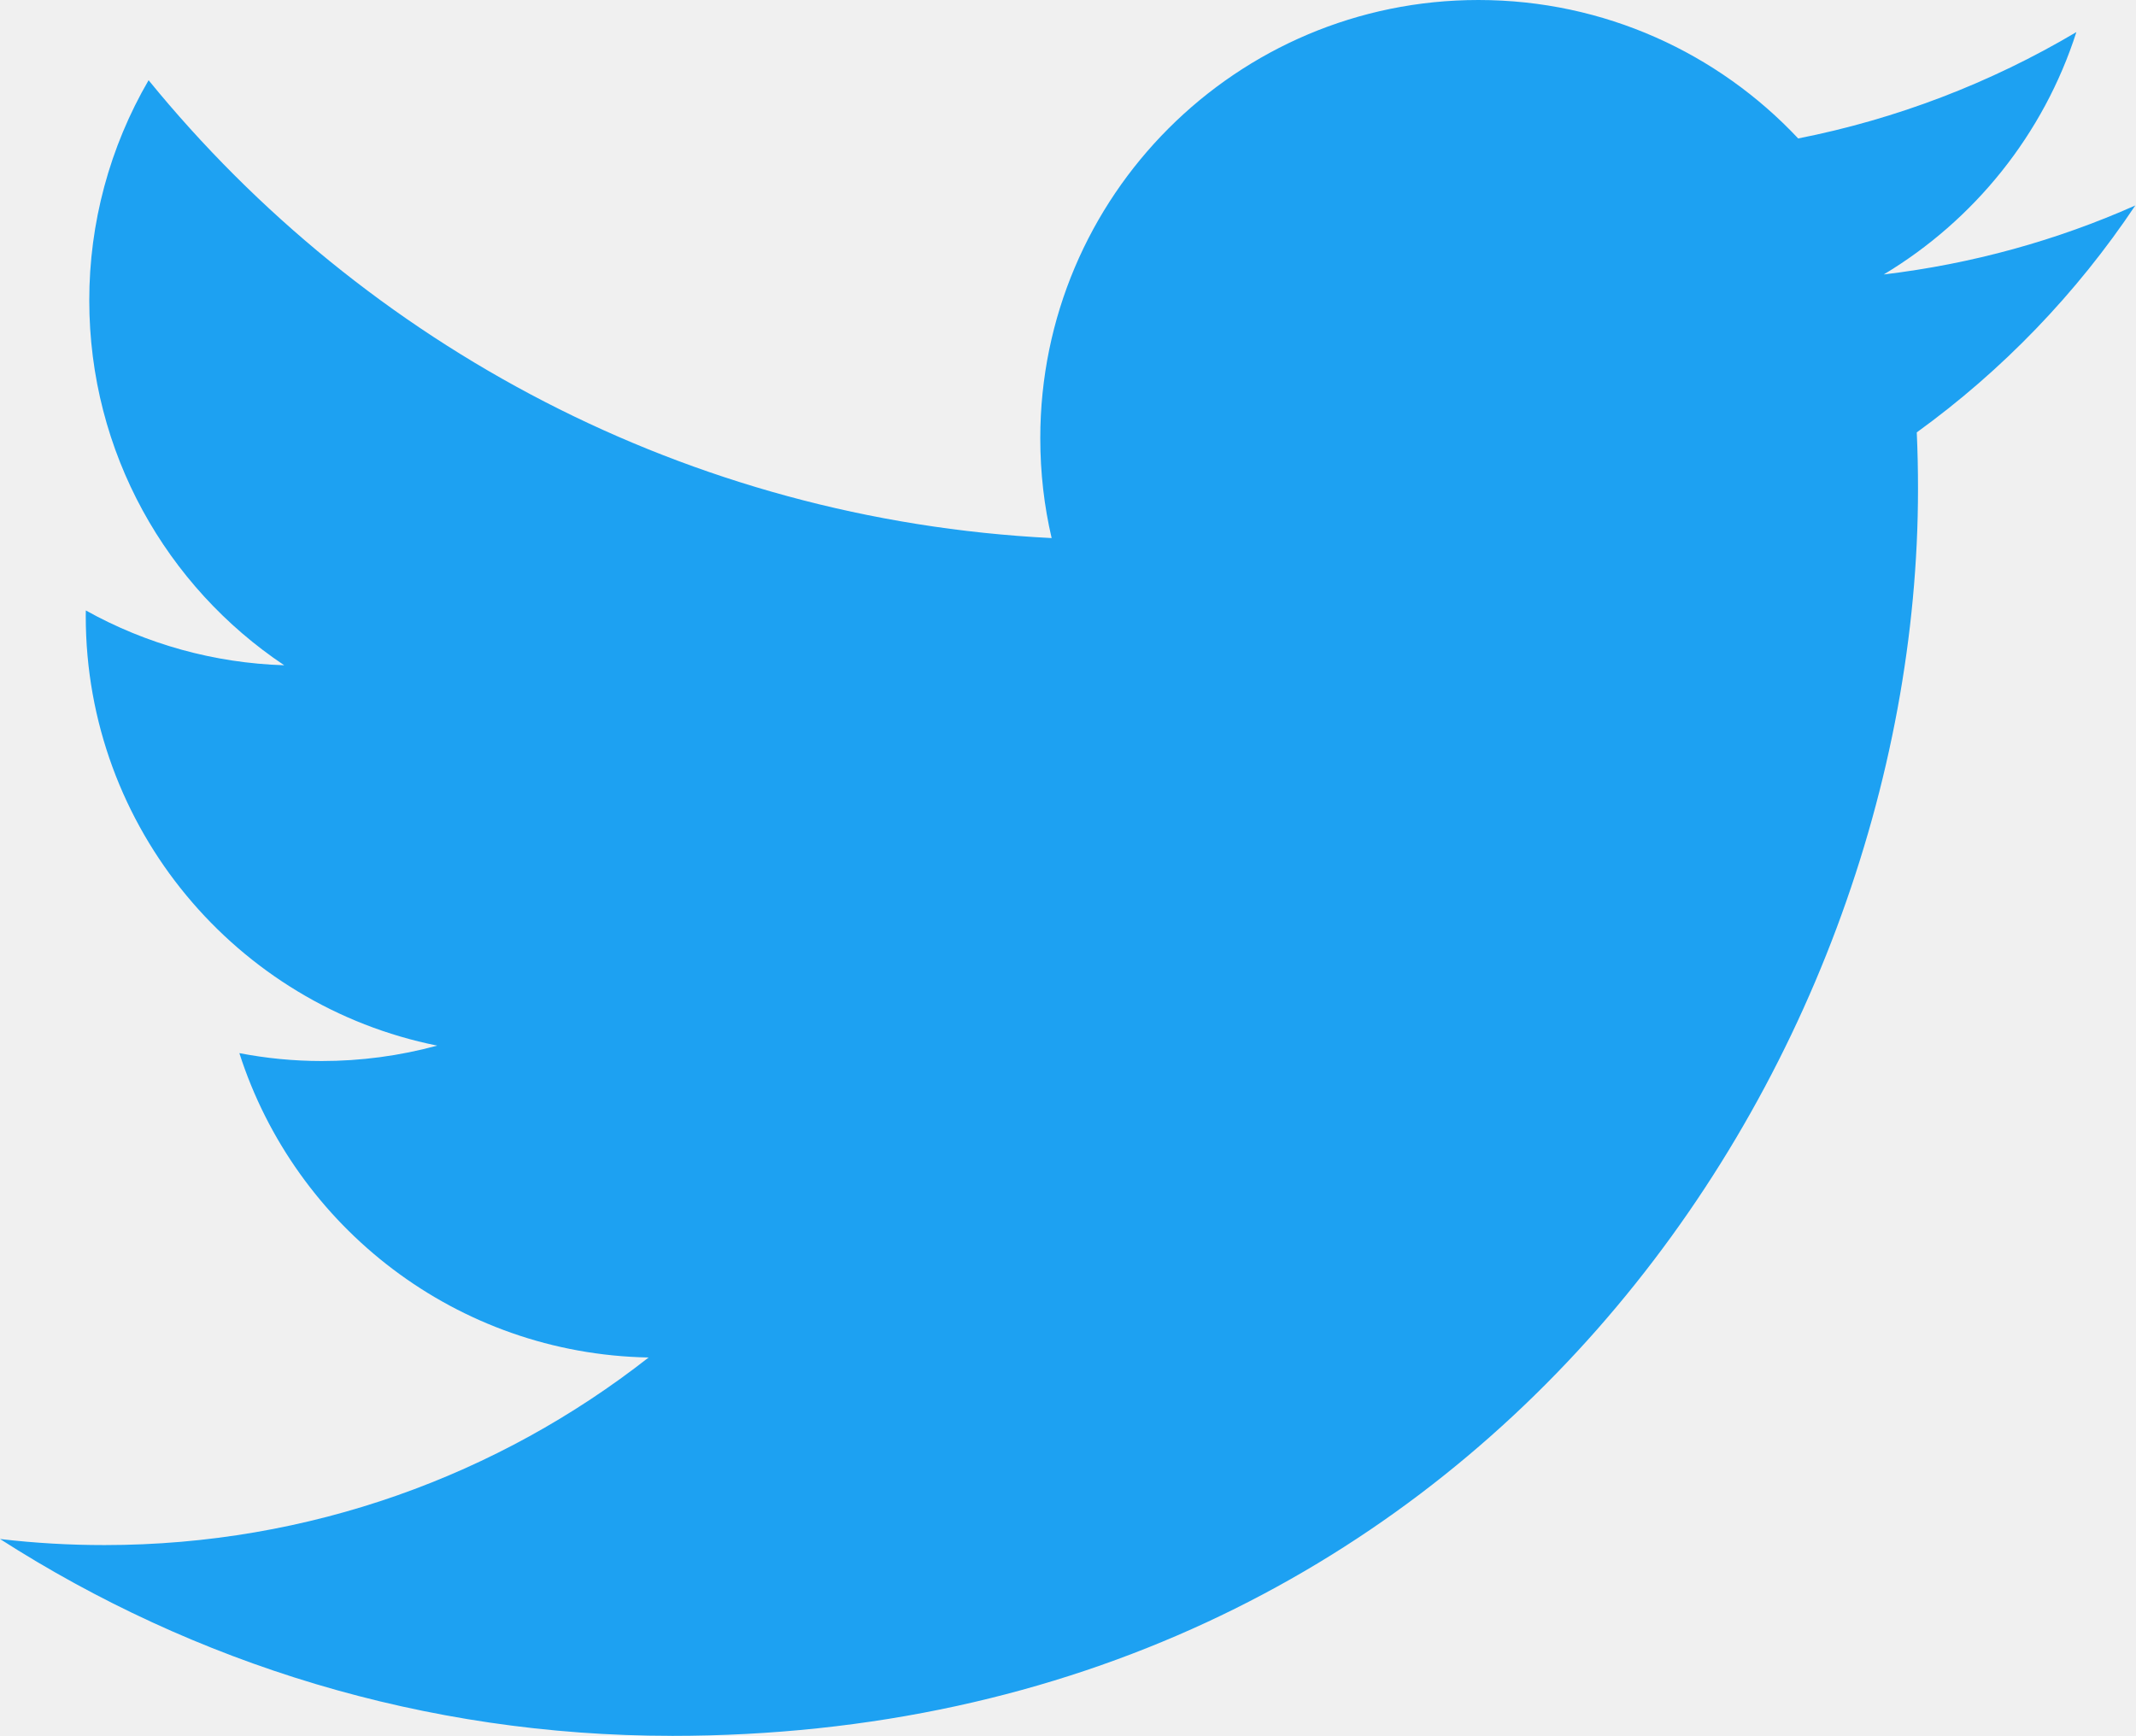
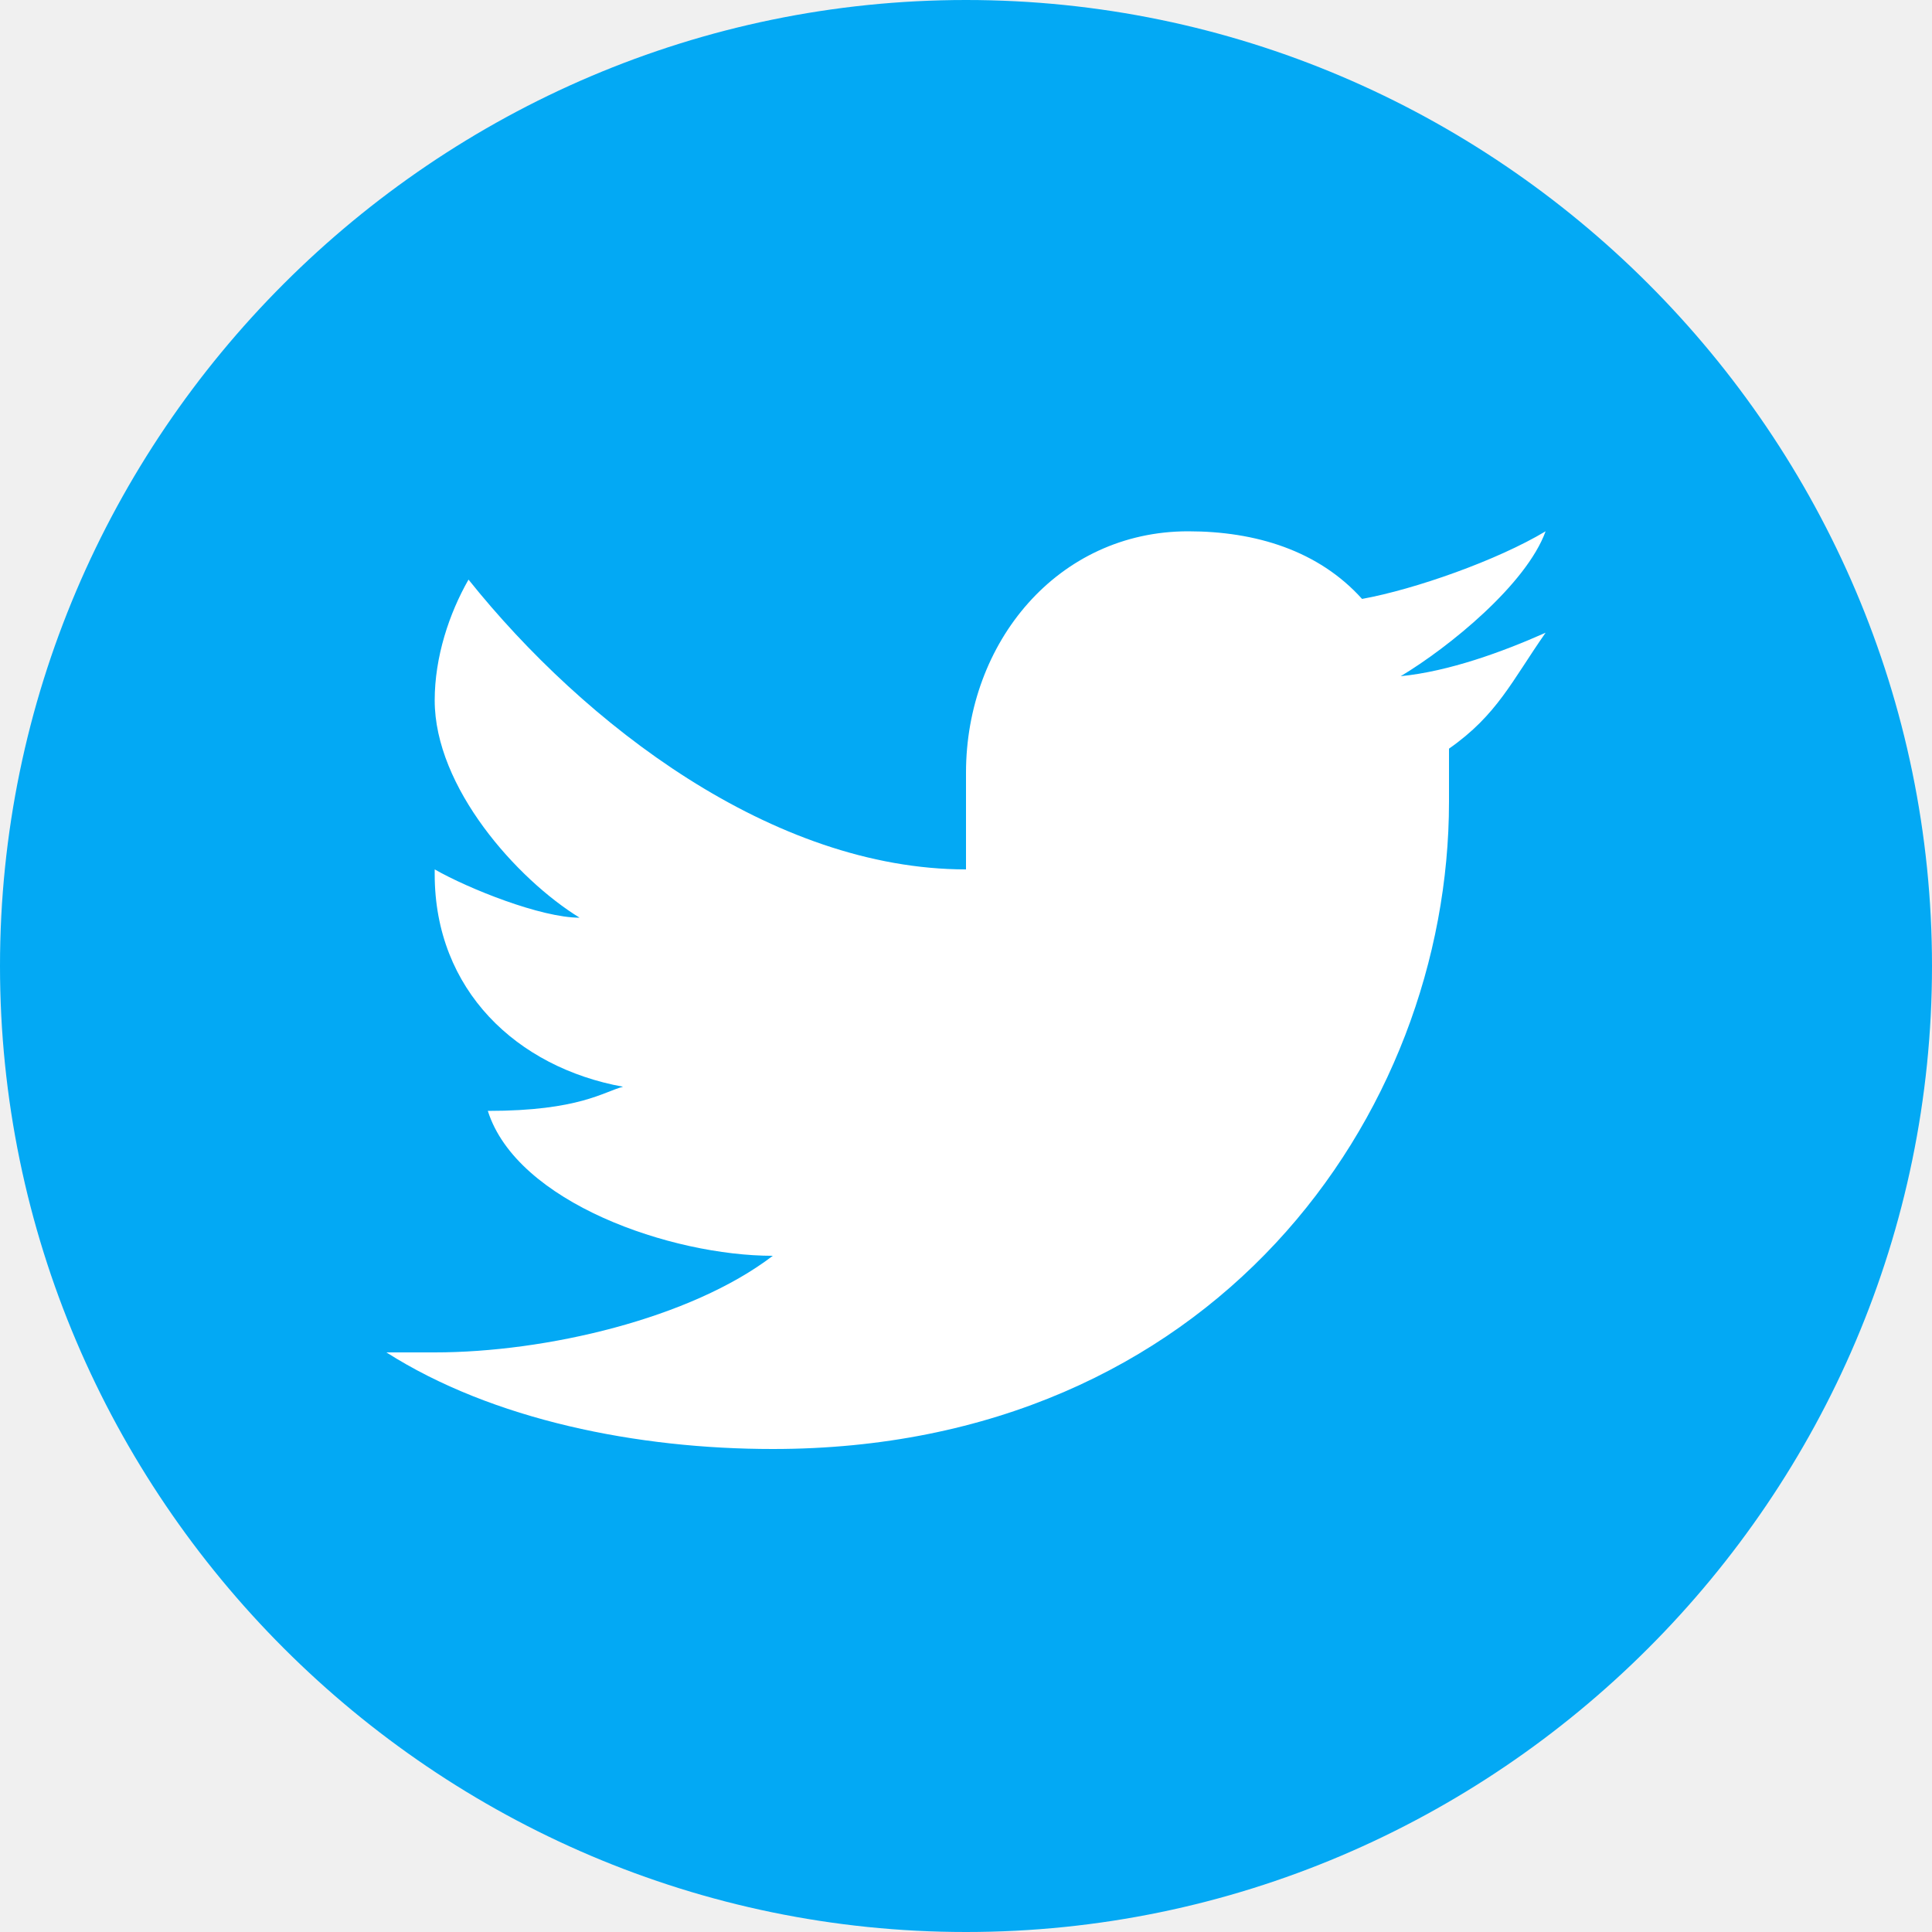
- <svg xmlns="http://www.w3.org/2000/svg" width="100%" height="100%" viewBox="0 0 2072 1684" version="1.1" xml:space="preserve" style="fill-rule:evenodd;clip-rule:evenodd;stroke-linejoin:round;stroke-miterlimit:2;">
-   <g transform="matrix(1.11721,0,0,1.11721,-415.754,-197.382)">
-     <path d="M955.204,1684C1654.86,1684 2037.48,1104.15 2037.48,601.318C2037.48,584.85 2037.15,568.458 2036.4,552.134C2110.85,498.245 2175.11,431.518 2226.15,355.089C2157.99,385.401 2084.65,405.803 2007.71,415.001C2086.24,367.894 2146.53,293.368 2174.98,204.533C2100.31,248.844 2018.62,280.082 1933.44,296.898C1864.02,222.934 1765.2,176.674 1655.78,176.674C1445.72,176.674 1275.38,347.085 1275.38,557.142C1275.38,587.006 1278.72,616.045 1285.24,643.908C969.101,627.994 688.769,476.575 501.156,246.335C467.367,304.402 449.591,370.411 449.65,437.592C449.65,569.611 516.802,686.154 618.923,754.338C558.52,752.493 499.434,736.169 446.651,706.744C446.594,708.342 446.594,709.898 446.594,711.605C446.594,895.887 577.709,1049.75 751.76,1084.62C719.071,1093.52 685.339,1098.02 651.459,1098C626.991,1098 603.145,1095.6 579.97,1091.15C628.397,1242.34 768.819,1352.36 935.307,1355.44C805.116,1457.52 641.115,1518.32 462.87,1518.32C432.548,1518.34 402.251,1516.58 372.136,1513.05C540.482,1620.99 740.376,1683.97 955.223,1683.97" style="fill:rgb(29,161,242);fill-rule:nonzero;" />
+ <svg xmlns="http://www.w3.org/2000/svg" width="100%" height="100%" viewBox="0 0 240 240" version="1.1" xml:space="preserve" style="fill-rule:evenodd;clip-rule:evenodd;stroke-linejoin:round;stroke-miterlimit:2;">
+   <g transform="matrix(1.2,0,0,1.2,-24,-24)">
+     <path d="M120,20C65,20 20,65 20,120C20,175 65,220 120,220C175,220 220,175 220,120C220,65 175,20 120,20Z" style="fill:rgb(3,169,244);fill-rule:nonzero;" />
+   </g>
+   <g transform="matrix(1.2,0,0,1.2,-24,-24)">
+     <path d="M180,85.5C175.5,87.5 170,89.5 165,90C170,87 178,80.5 180,75C175,78 166.5,81 161,82C156.5,77 150,75 143,75C129.5,75 120,86.5 120,100L120,110C100,110 80.5,95 68.5,80C66.5,83.5 65,88 65,92.5C65,101.5 73.5,111 80,115C76,115 68.5,112 65,110L65,110.5C65,122.5 73.5,130.5 84.5,132.5C82.5,133 80,135 70.5,135C73.5,144.5 89.5,150 100,150C91.5,156.5 76.5,160 65,160L60,160C71,167 86,170 100,170C145.5,170 170,135.5 170,103L170,97.5C175,94 176.5,90.5 180,85.5" style="fill:white;fill-rule:nonzero;" />
  </g>
</svg>
